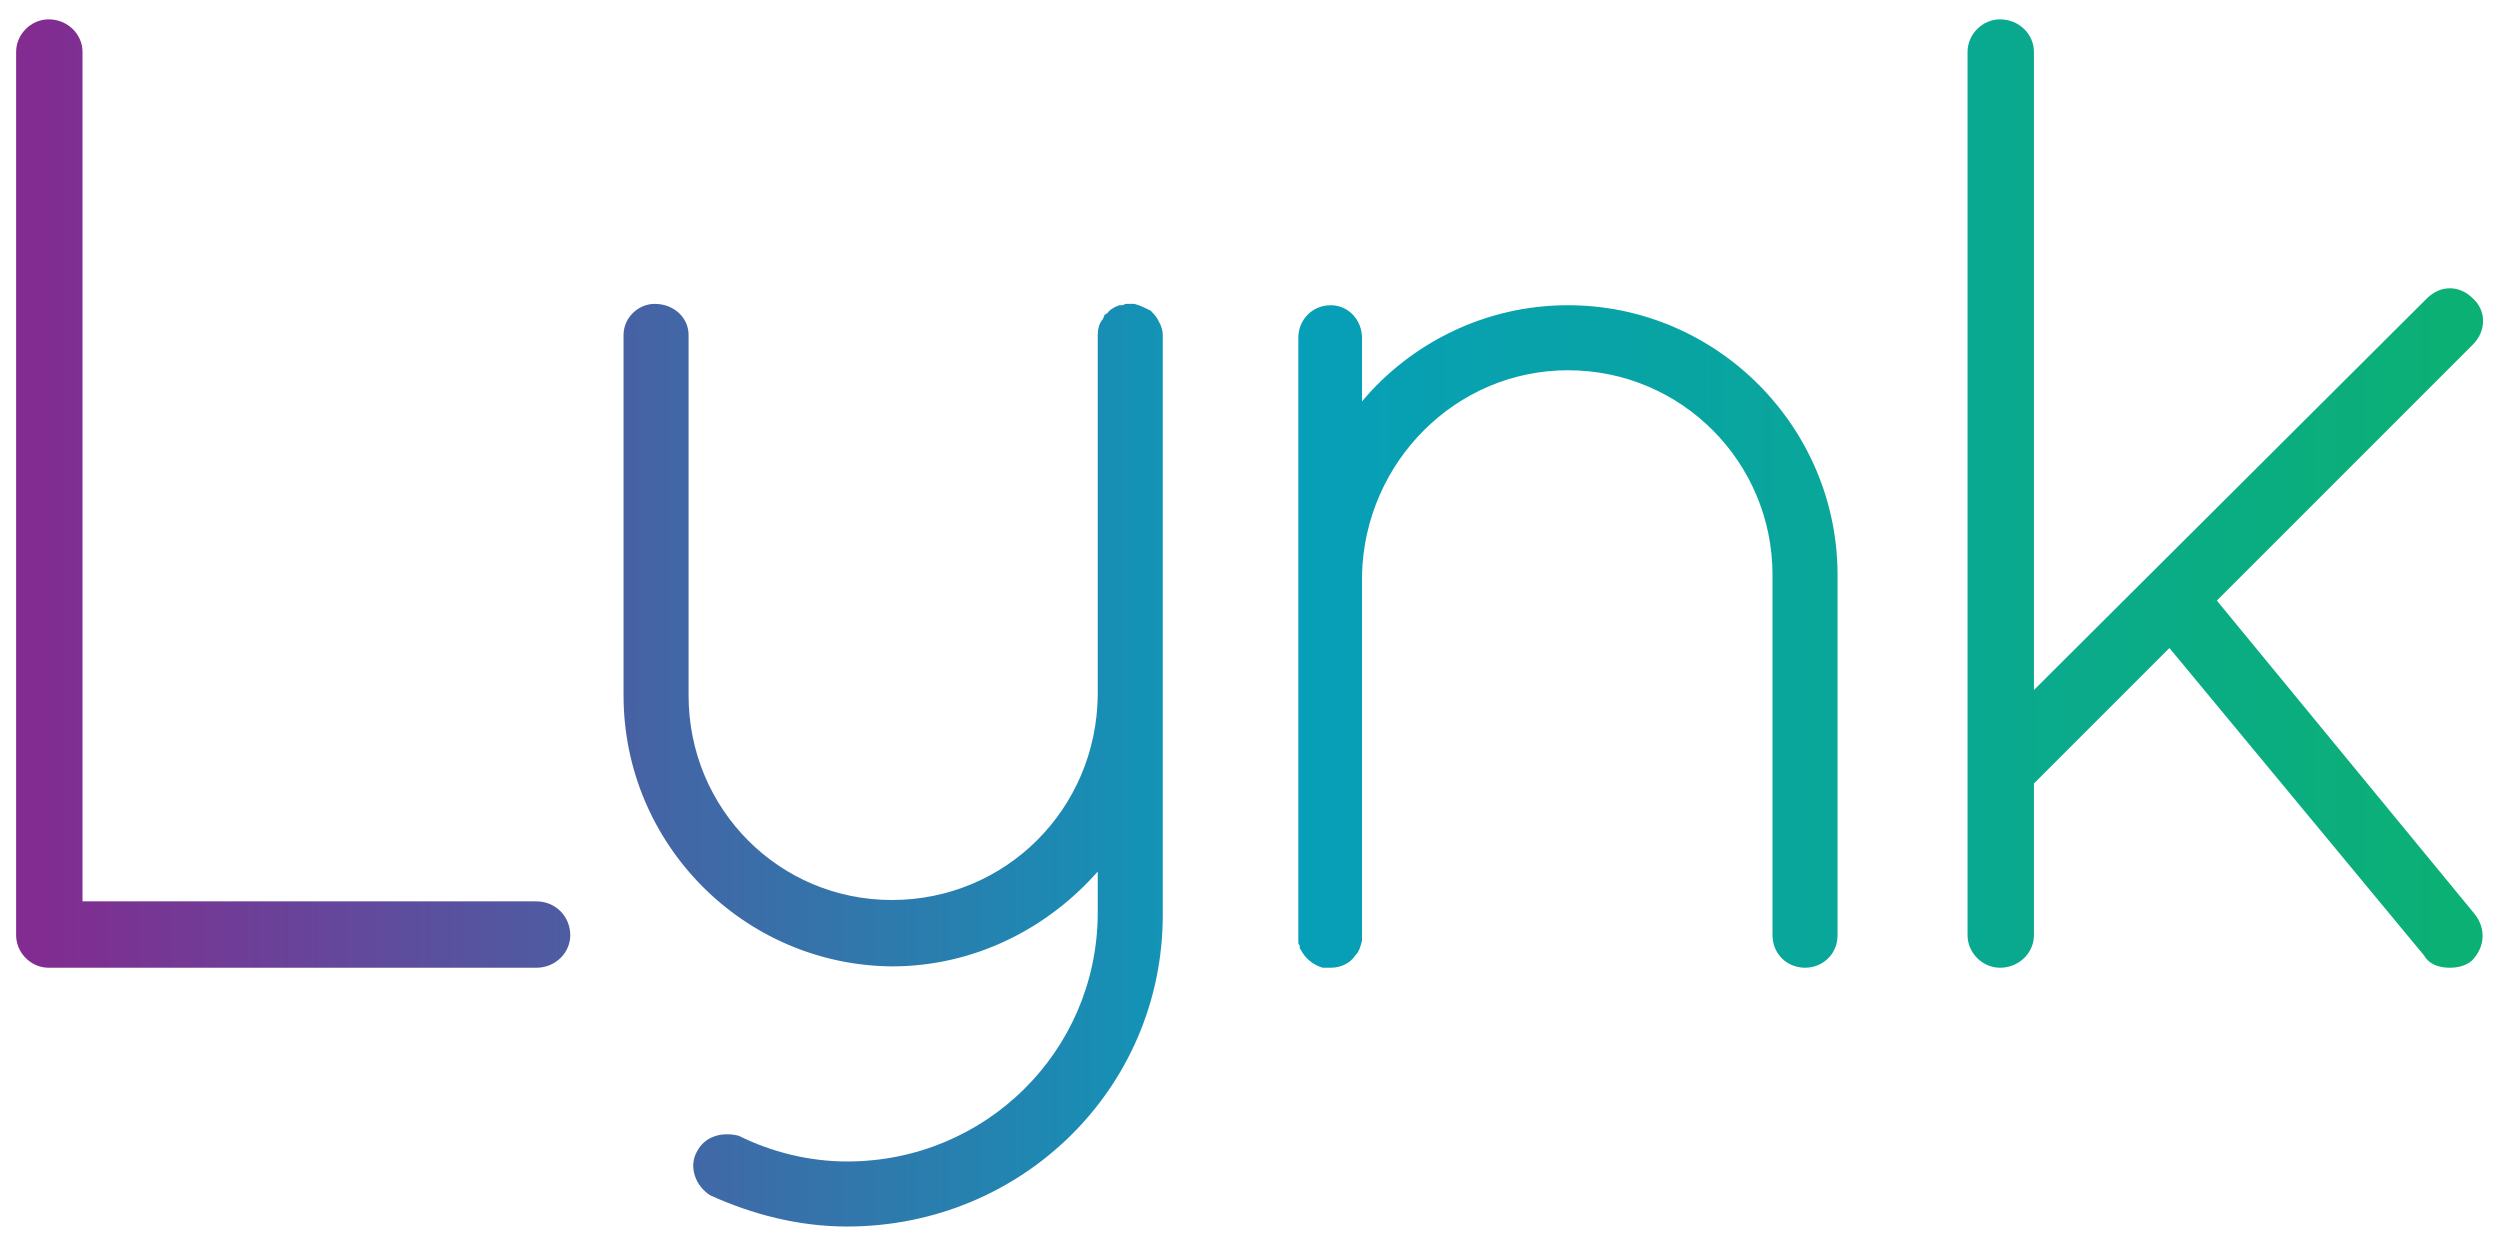
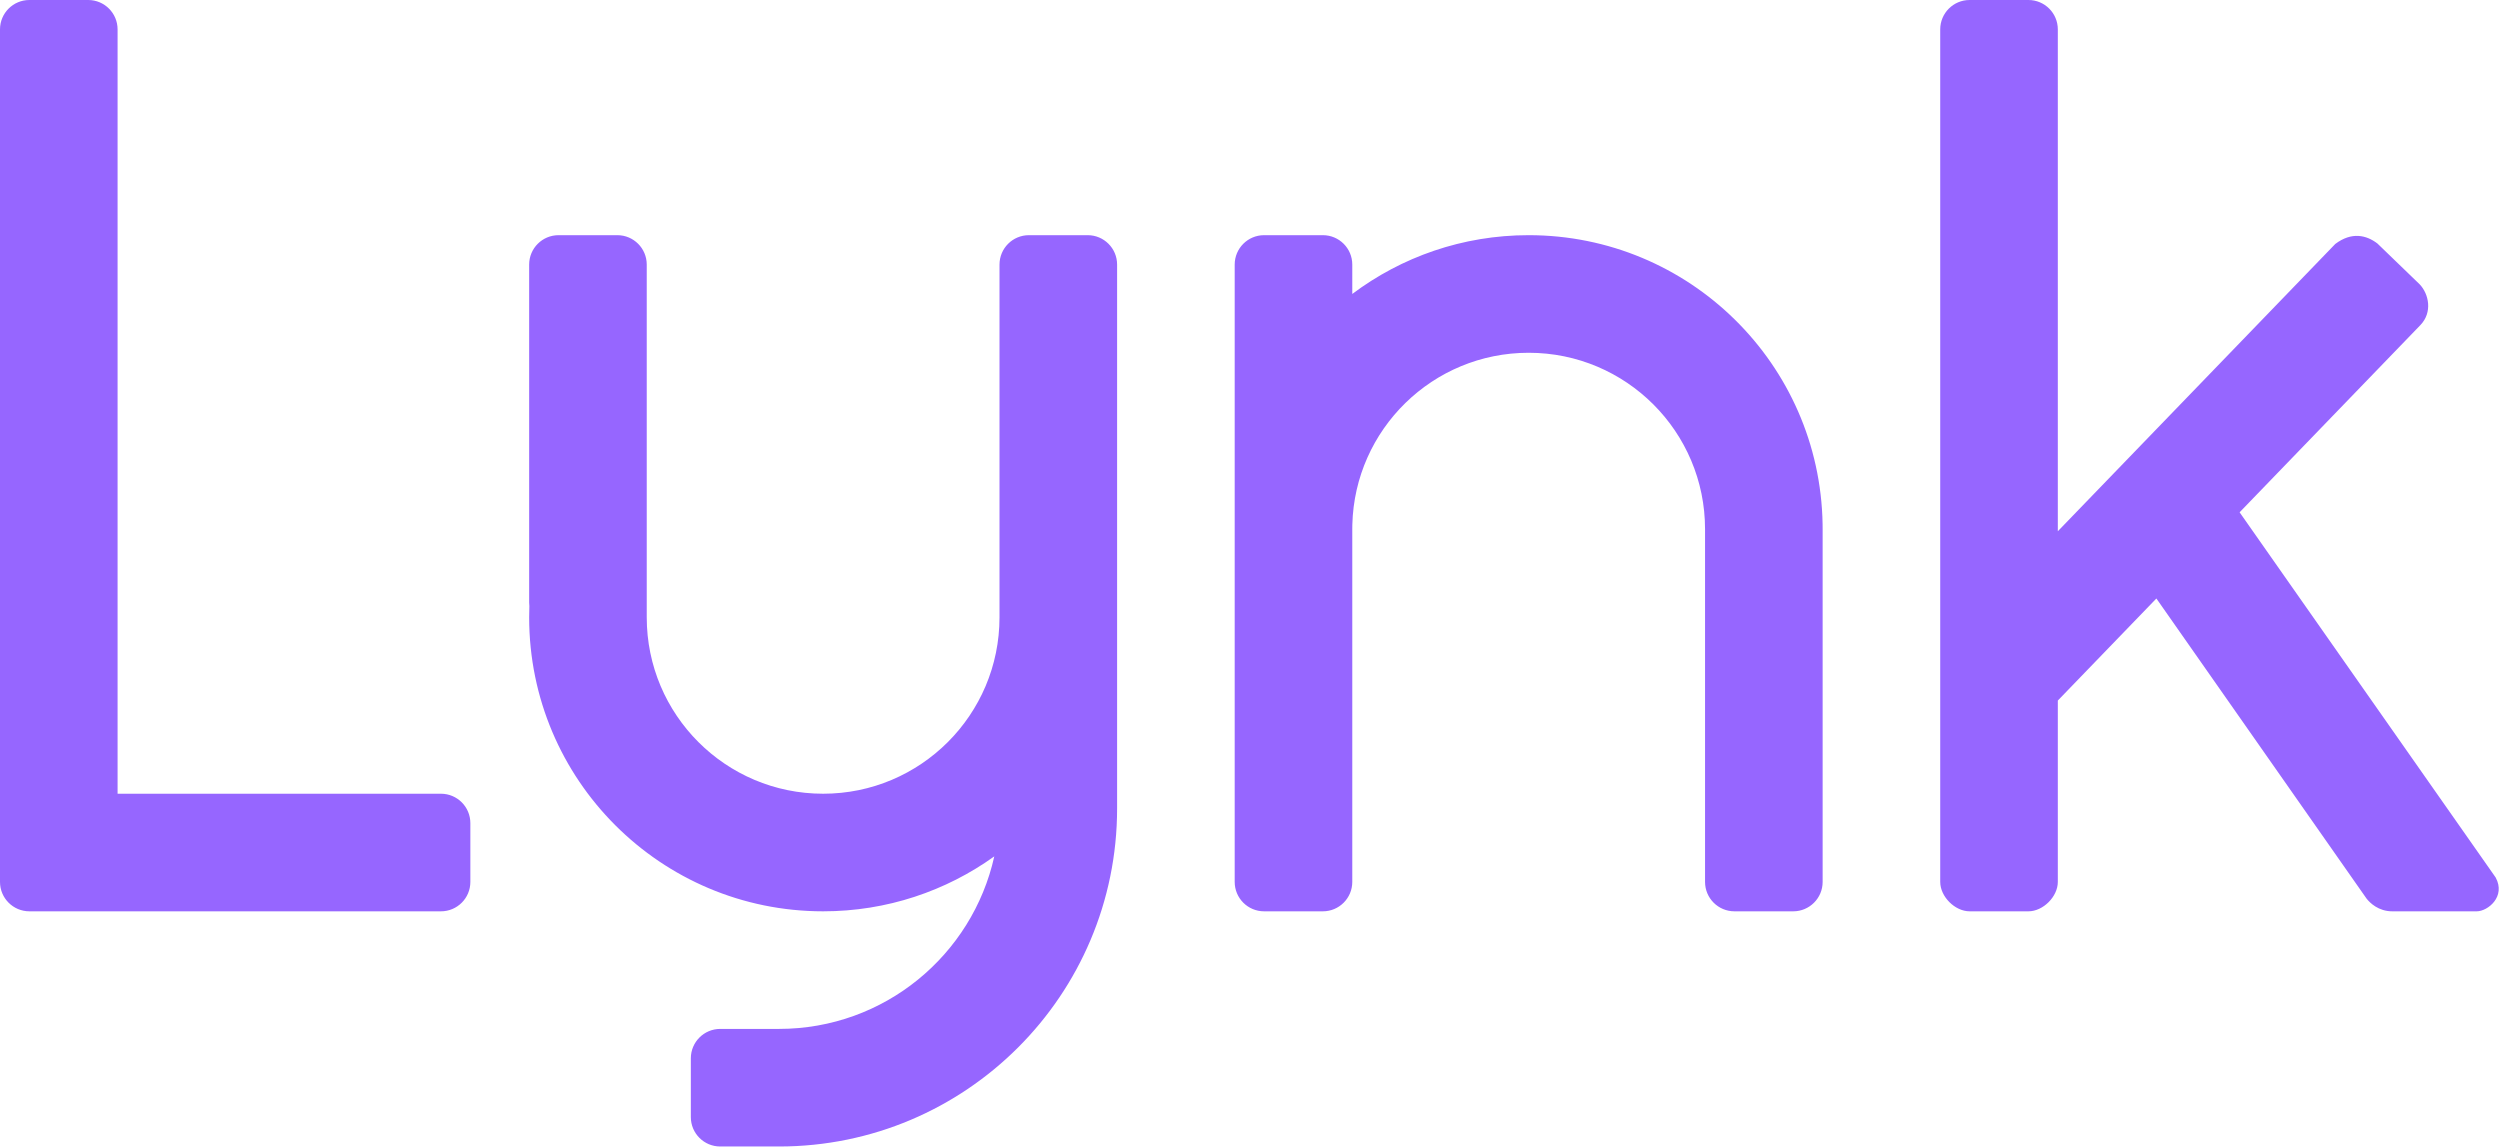
- <svg xmlns="http://www.w3.org/2000/svg" width="310px" height="156px" viewBox="0 0 310 156" version="1.1">
-   <defs>
-     <linearGradient x1="100%" y1="50%" x2="0%" y2="50%" id="linearGradient-1">
-       <stop stop-color="#0BB074" offset="0%" />
-       <stop stop-color="#079EBA" offset="48.761%" />
-       <stop stop-color="#822B90" offset="100%" />
-     </linearGradient>
-   </defs>
+ <svg xmlns="http://www.w3.org/2000/svg" width="314px" height="144px" viewBox="0 0 314 144" version="1.1">
  <g id="Page-1" stroke="none" stroke-width="1" fill="none" fill-rule="evenodd">
-     <g id="Group-6">
-       <path d="M66.512,120 C68.864,120 70.712,118.152 70.712,115.968 C70.712,113.616 68.864,111.768 66.512,111.768 L10.232,111.768 L10.232,6.432 C10.232,4.248 8.384,2.4 6.032,2.4 C3.848,2.4 2,4.248 2,6.432 L2,115.968 C2,118.152 3.848,120 6.032,120 L6.368,120 L66.512,120 Z M77.32,86.232 C77.32,104.712 92.272,119.664 110.584,119.832 C120.832,119.832 129.904,115.128 136.12,108.072 L136.12,113.448 C135.952,130.416 122.176,144.024 105.04,144.024 C100.336,144.024 95.632,142.848 91.6,140.832 C89.584,140.328 87.4,140.832 86.392,142.848 C85.384,144.696 86.224,147.048 88.072,148.224 C93.28,150.576 98.992,152.088 105.04,152.088 C126.712,152.088 144.184,134.952 144.184,113.448 L144.184,87.744 L144.184,86.232 L144.184,41.544 C144.184,41.04 144.016,40.368 143.68,39.864 C143.512,39.36 143.008,38.856 142.672,38.52 C142,38.184 141.328,37.848 140.656,37.68 L140.152,37.68 L139.648,37.68 C139.48,37.68 139.312,37.848 139.144,37.848 L138.808,37.848 C138.304,38.016 137.632,38.352 137.296,38.856 C137.128,38.856 137.128,39.024 136.96,39.024 C136.96,39.192 136.792,39.36 136.792,39.528 C136.288,40.032 136.12,40.872 136.12,41.544 L136.12,86.232 C135.952,100.344 124.696,111.6 110.584,111.6 C96.64,111.6 85.384,100.344 85.384,86.232 L85.384,41.544 C85.384,39.36 83.536,37.68 81.184,37.68 C79.168,37.68 77.32,39.36 77.32,41.544 L77.32,86.232 Z M219.792,115.968 C219.792,118.32 221.64,120 223.824,120 C226.008,120 227.856,118.32 227.856,115.968 L227.856,71.28 C227.856,52.968 212.904,37.848 194.424,37.848 C184.176,37.848 174.936,42.552 168.888,49.776 L168.888,41.88 C168.888,39.696 167.208,37.848 165.024,37.848 C162.672,37.848 160.992,39.696 160.992,41.88 L160.992,69.936 L160.992,71.28 L160.992,115.968 L160.992,116.976 C160.992,116.976 161.16,117.144 161.16,117.312 C161.16,117.48 161.16,117.648 161.328,117.816 C161.832,118.824 162.84,119.664 164.016,120 L165.024,120 C166.2,120 167.376,119.496 168.048,118.488 C168.552,117.984 168.72,117.312 168.888,116.64 L168.888,115.968 L168.888,71.28 C169.224,57.336 180.48,45.912 194.424,45.912 C208.536,45.912 219.792,57.336 219.792,71.28 L219.792,115.968 Z M243.976,115.968 C243.976,118.152 245.824,120 248.008,120 C250.36,120 252.208,118.152 252.208,115.968 L252.208,97.152 L269.008,80.352 L300.592,118.488 C301.264,119.664 302.608,120 303.784,120 C304.624,120 305.632,119.832 306.472,119.16 C308.152,117.48 308.32,115.128 306.808,113.28 L274.888,74.472 L306.64,42.72 C308.32,41.04 308.32,38.52 306.64,37.008 C304.96,35.328 302.608,35.328 300.928,37.008 L252.208,85.56 L252.208,6.432 C252.208,4.248 250.36,2.4 248.008,2.4 C245.824,2.4 243.976,4.248 243.976,6.432 L243.976,115.968 Z" id="Combined-Shape-Copy" fill="url(#linearGradient-1)" fill-rule="nonzero" />
-       <rect id="Rectangle-Copy" x="0" y="0" width="310" height="156" />
-     </g>
+     <path d="M81.231,77.538 C81.231,89.774 91.149,99.692 103.385,99.692 C115.62,99.692 125.538,89.774 125.538,77.538 L125.538,33.231 C125.538,31.192 127.192,29.538 129.231,29.538 L136.615,29.538 C138.655,29.538 140.308,31.192 140.308,33.231 L140.308,101.538 C140.308,124.989 121.297,144 97.846,144 L90.462,144 C88.422,144 86.769,142.347 86.769,140.308 L86.769,132.923 C86.769,130.884 88.422,129.231 90.462,129.231 L97.846,129.231 C111.072,129.231 122.132,119.959 124.882,107.562 C118.826,111.905 111.404,114.462 103.385,114.462 C82.993,114.462 66.462,97.931 66.462,77.538 C66.462,77.064 66.47,76.592 66.488,76.122 C66.47,75.981 66.462,75.838 66.462,75.692 L66.462,33.231 C66.462,31.192 68.115,29.538 70.154,29.538 L77.538,29.538 C79.578,29.538 81.231,31.192 81.231,33.231 L81.231,77.538 Z M169.846,110.769 C169.846,112.808 168.193,114.462 166.154,114.462 L158.769,114.462 C156.73,114.462 155.077,112.808 155.077,110.769 L155.077,33.231 C155.077,31.192 156.73,29.538 158.769,29.538 L166.154,29.538 C168.193,29.538 169.846,31.192 169.846,33.231 L169.847,36.92 C176.018,32.285 183.688,29.538 192,29.538 C212.18,29.538 228.578,45.727 228.918,65.826 L228.923,66.462 L228.923,110.769 C228.923,112.808 227.27,114.462 225.231,114.462 L217.846,114.462 C215.807,114.462 214.154,112.808 214.154,110.769 L214.154,66.462 C214.154,54.226 204.235,44.308 192,44.308 C179.953,44.308 170.152,53.923 169.853,65.899 L169.846,66.462 L169.846,110.769 Z M11.077,0 C13.116,0 14.769,1.653 14.769,3.692 L14.769,99.692 L55.385,99.692 C57.424,99.692 59.077,101.345 59.077,103.385 L59.077,110.769 C59.077,112.808 57.424,114.462 55.385,114.462 L3.692,114.462 C1.653,114.462 0,112.808 0,110.769 L0,3.692 C0,1.653 1.653,0 3.692,0 L11.077,0 Z M258.462,3.692 L258.462,66.726 L293.31,30.642 C295.385,29.077 297.231,29.538 298.595,30.577 L303.9,35.701 C305.077,36.923 305.538,39.231 304.008,40.825 L281.295,64.345 L313.449,110.203 C314.769,112.615 312.462,114.462 311.077,114.462 L300.462,114.462 C298.738,114.462 297.653,113.4 297.235,112.857 L270.841,75.17 L258.462,87.988 L258.462,110.769 C258.462,112.615 256.615,114.462 254.769,114.462 L247.385,114.462 C245.538,114.462 243.692,112.615 243.692,110.769 L243.692,3.692 C243.692,1.653 245.345,0 247.385,0 L254.769,0 C256.808,0 258.462,1.653 258.462,3.692 Z" id="Combined-Shape" fill="#9666FF" />
  </g>
</svg>
